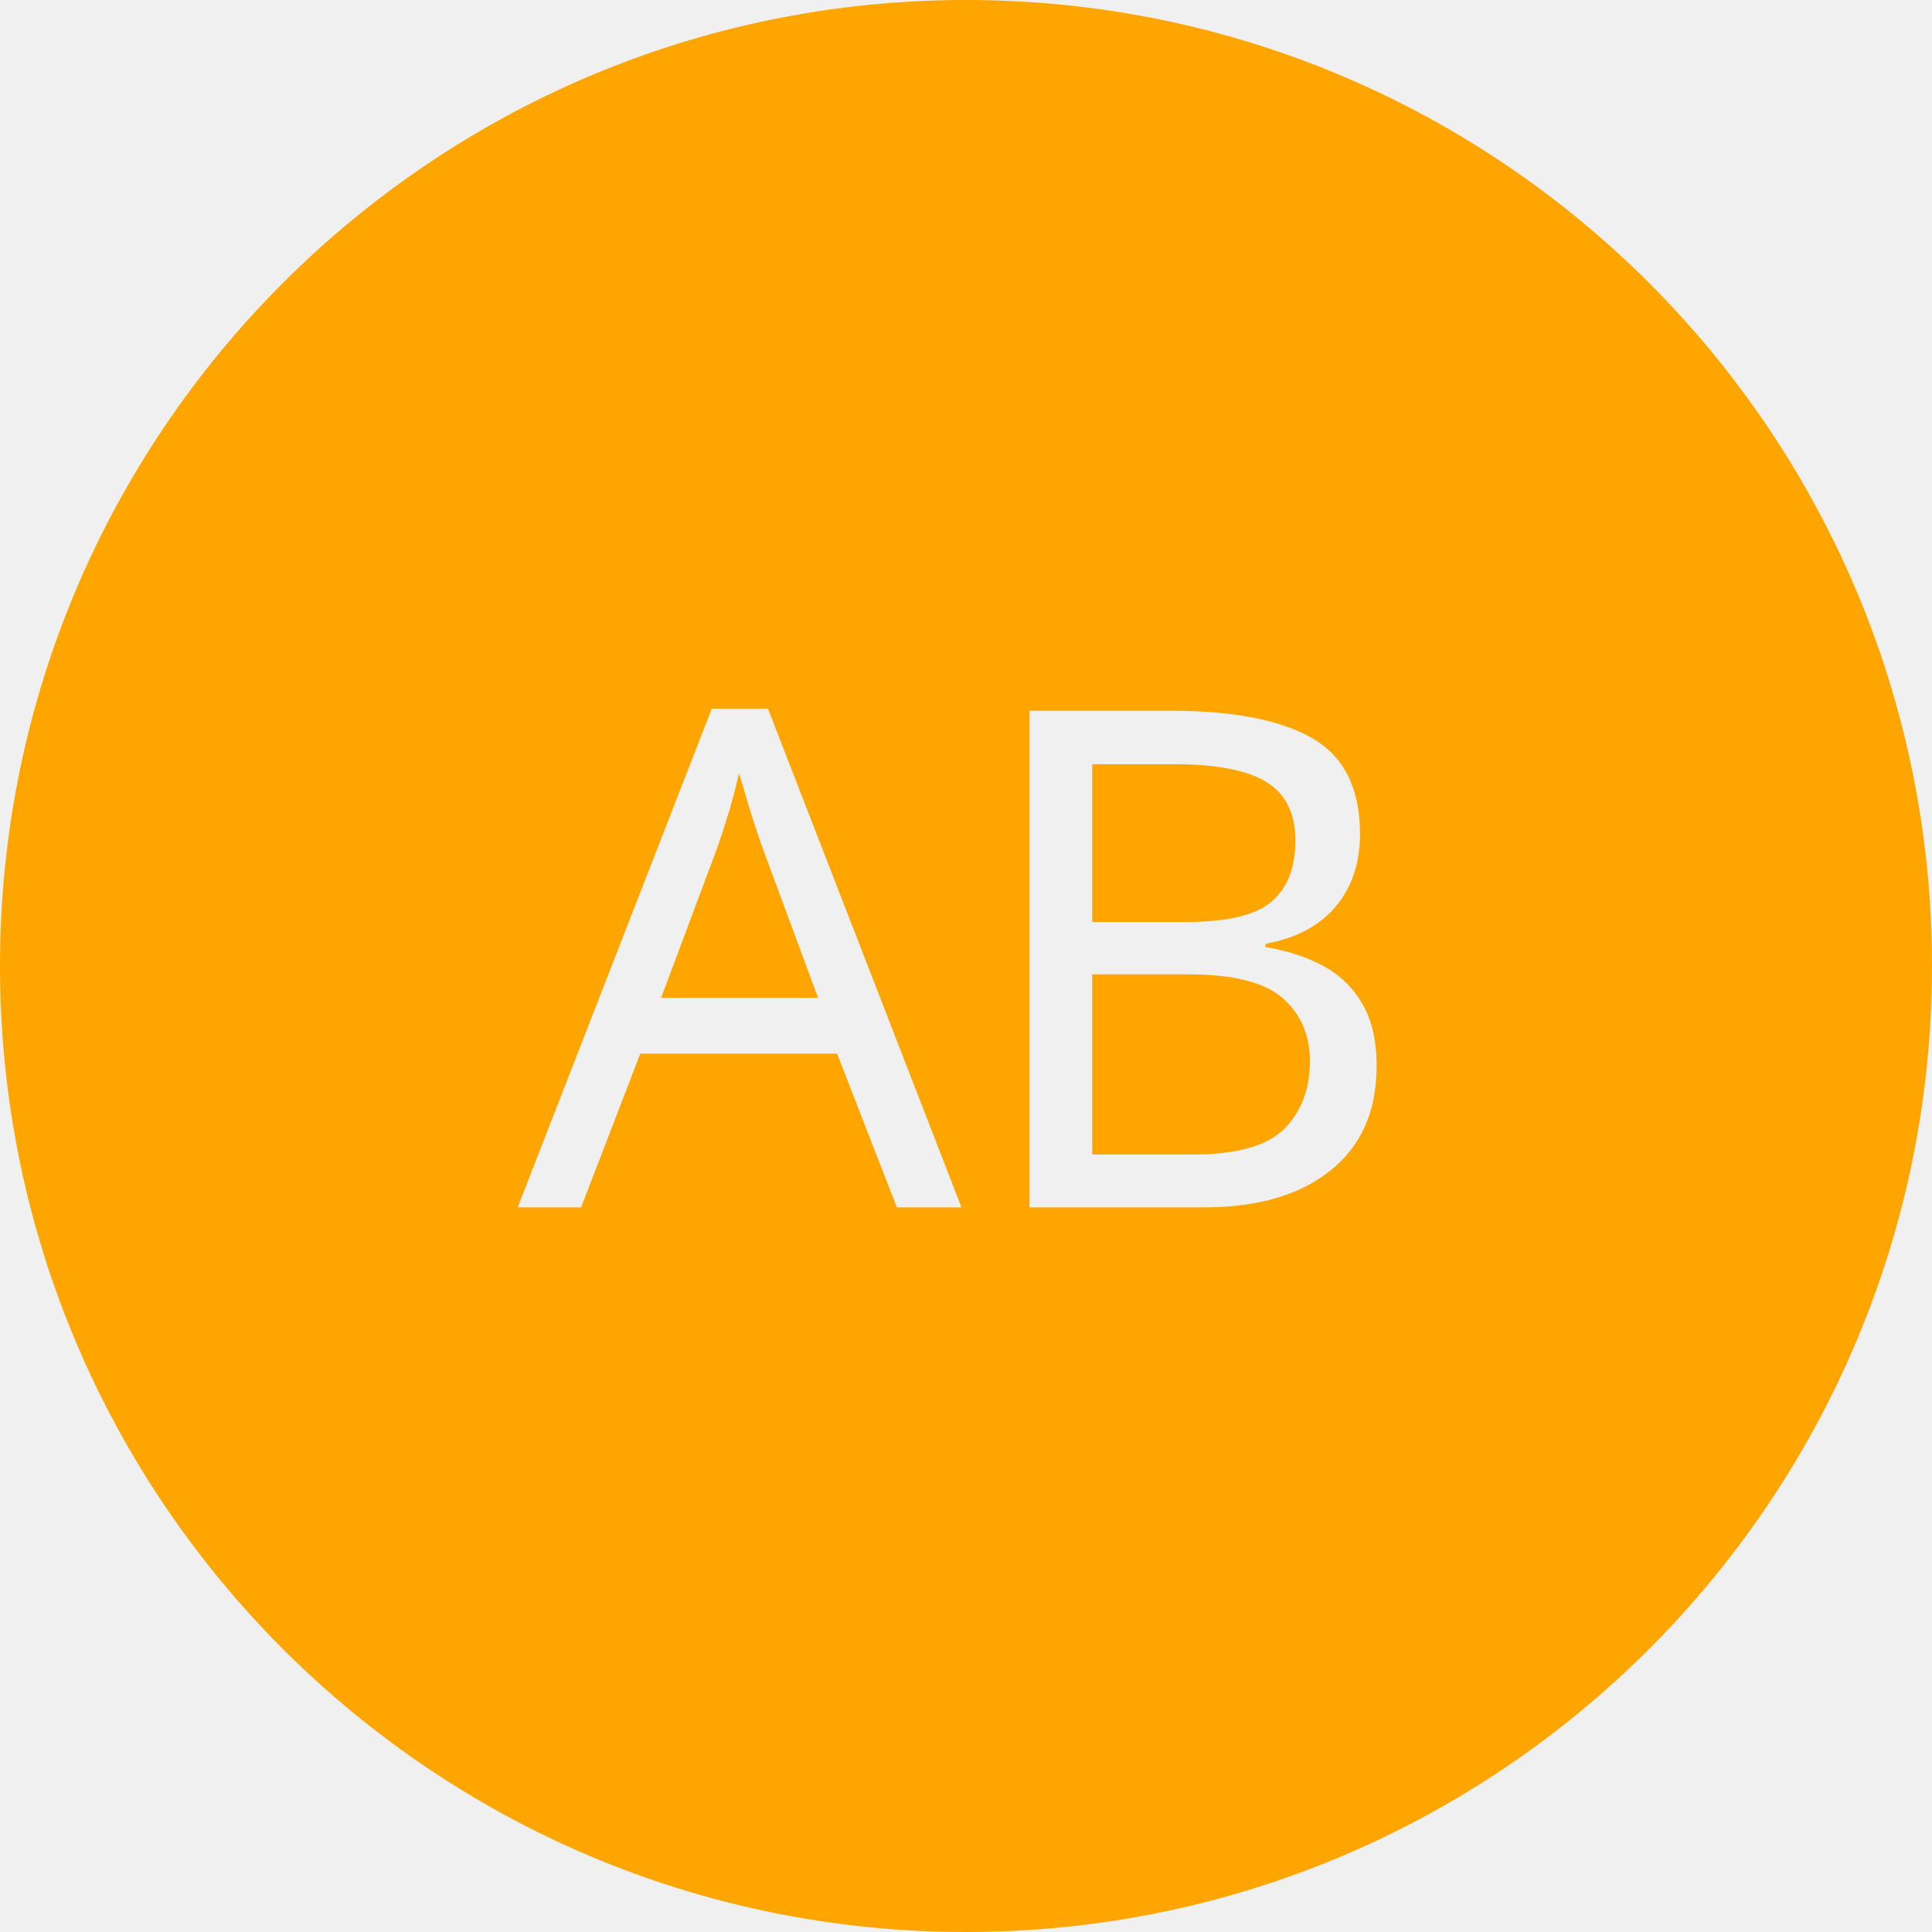
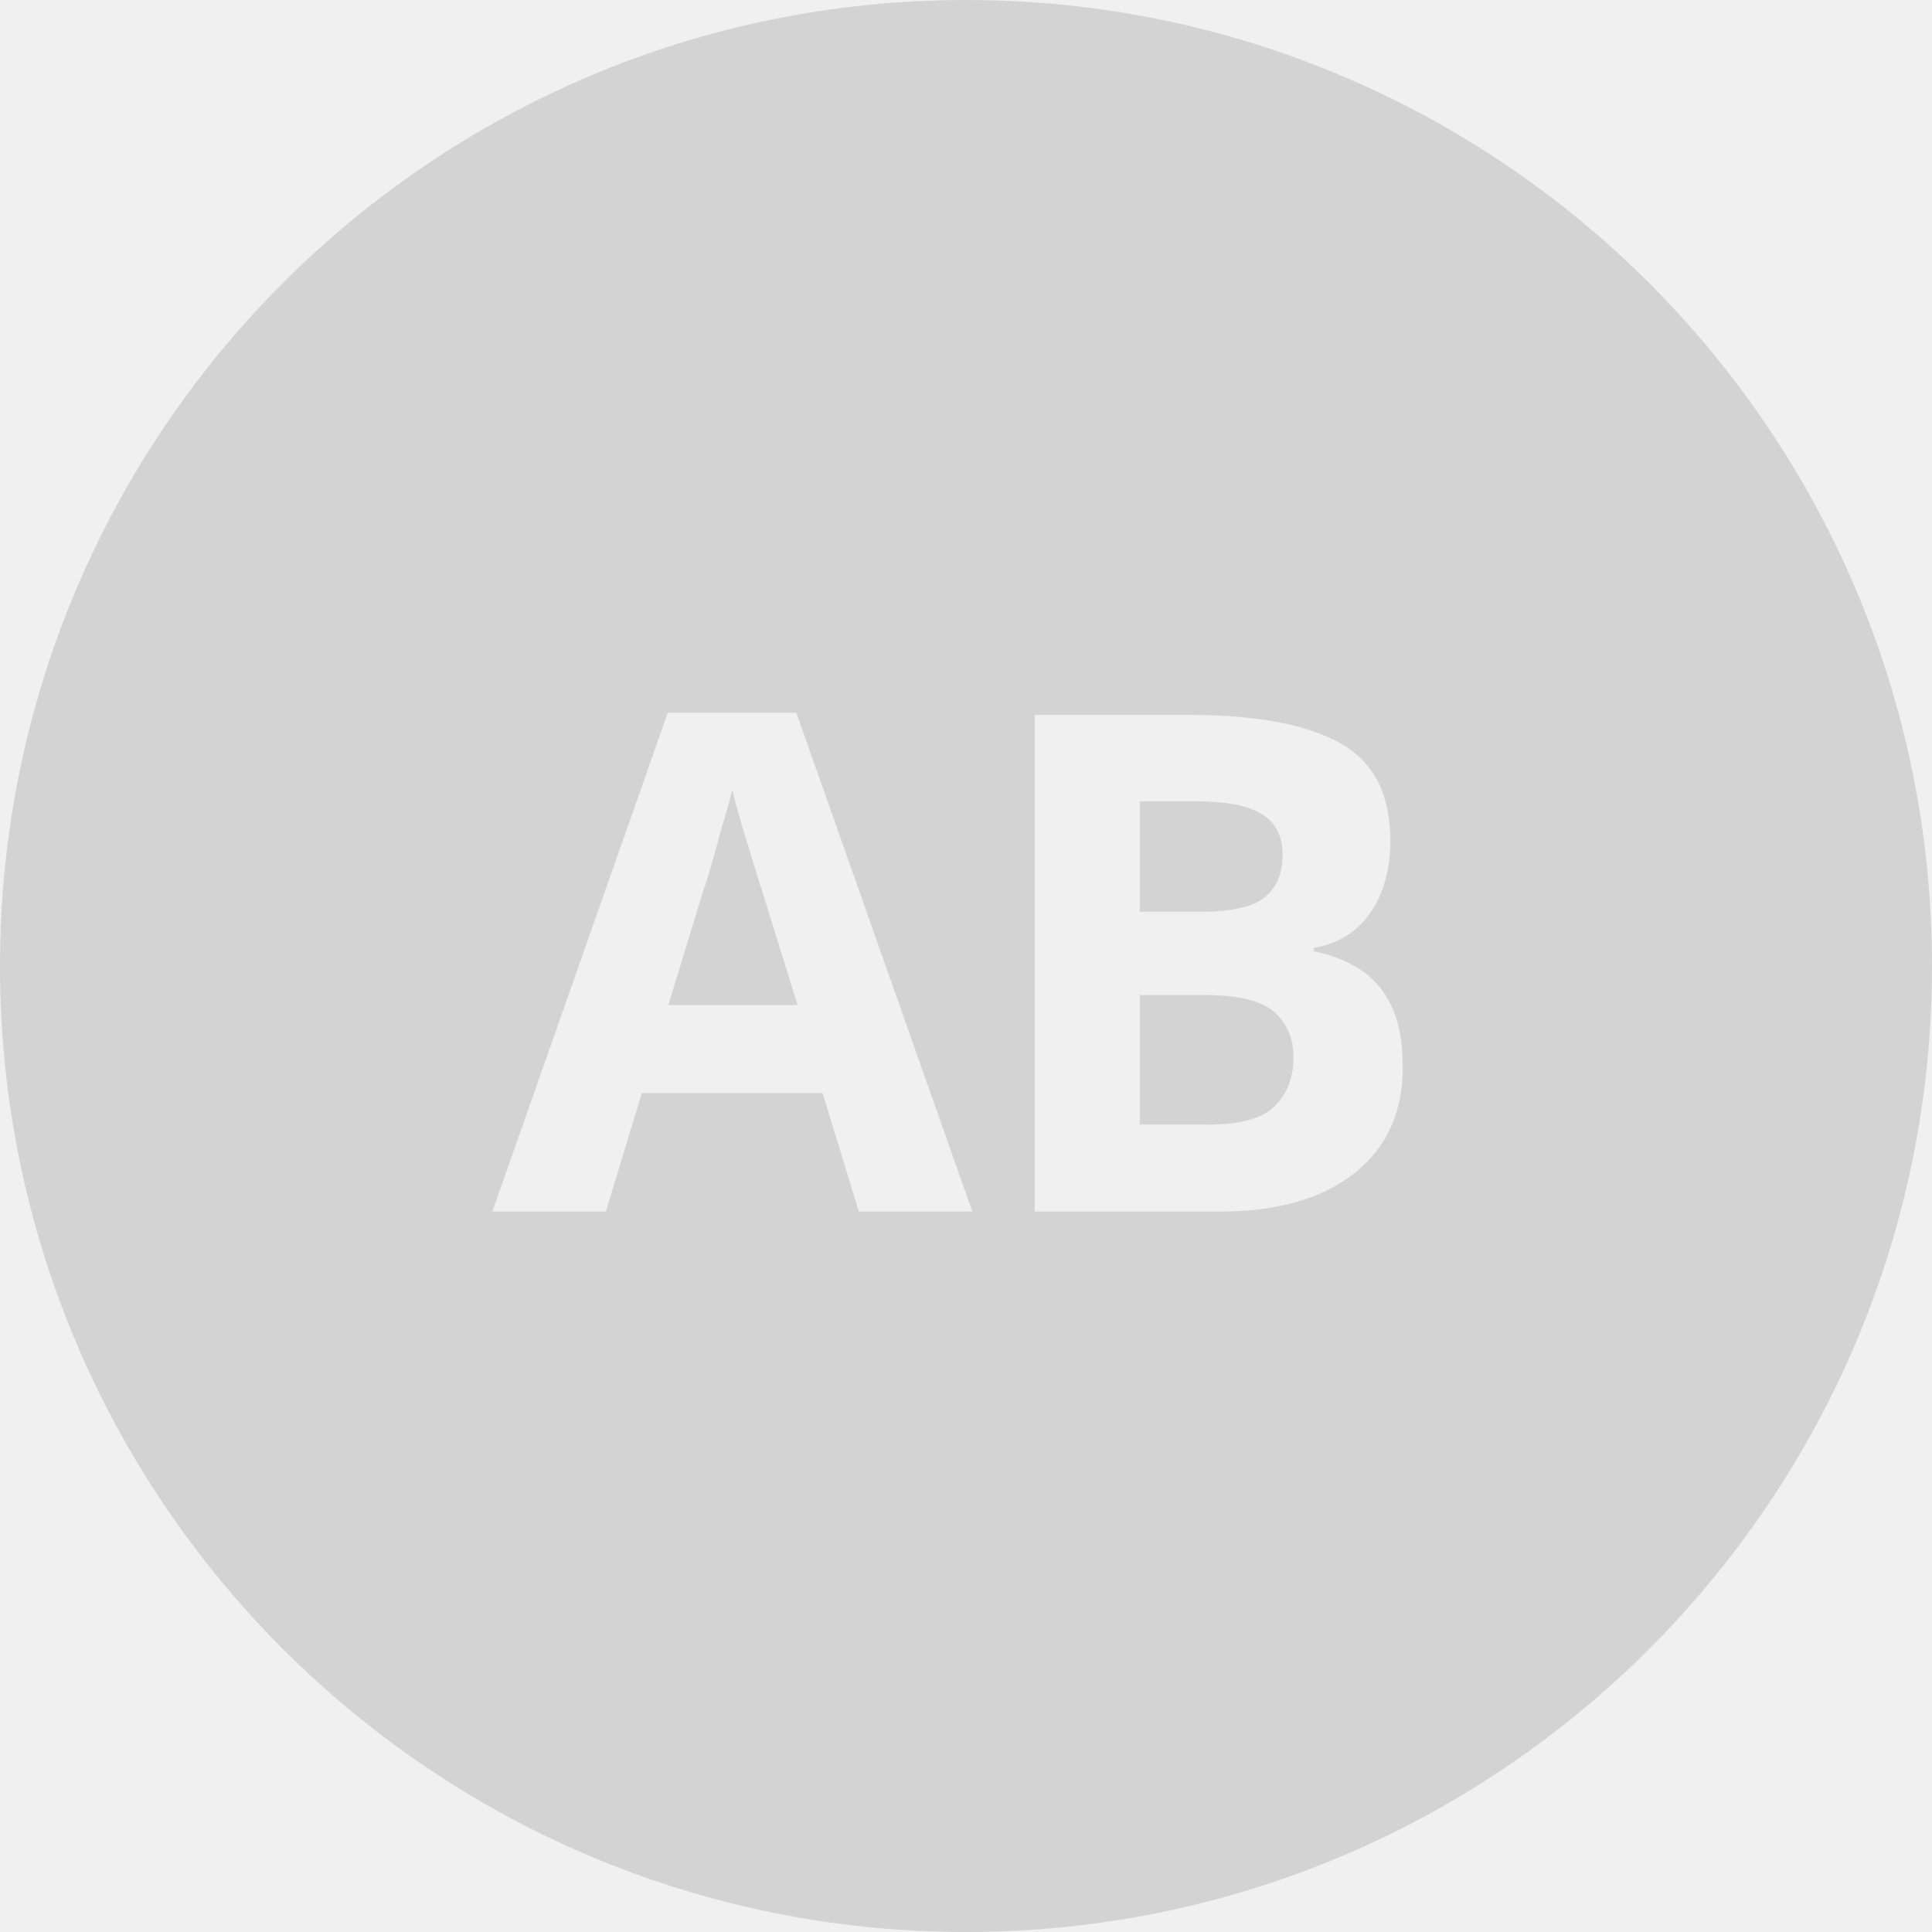
<svg xmlns="http://www.w3.org/2000/svg" viewBox="0 0 100 100">
  <mask id="textMask">
    <rect fill="white" x="0" y="0" width="100%" height="100%" />
-     <text x="50" y="50" text-anchor="middle" dominant-baseline="middle" font-size="3em" fill="black" font-family="sans-serif" letter-spacing=".3rem">AB</text>
+     <text x="50" y="50" text-anchor="middle" dominant-baseline="middle" font-size="3em" font-weight="bold" fill="black" font-family="sans-serif" letter-spacing=".3rem">AB</text>
  </mask>
-   <circle cx="50" cy="50" r="50" fill="orange" mask="url(#textMask)" />
+   <circle cx="50" cy="50" r="50" fill="lightgray" mask="url(#textMask)" />
</svg>
